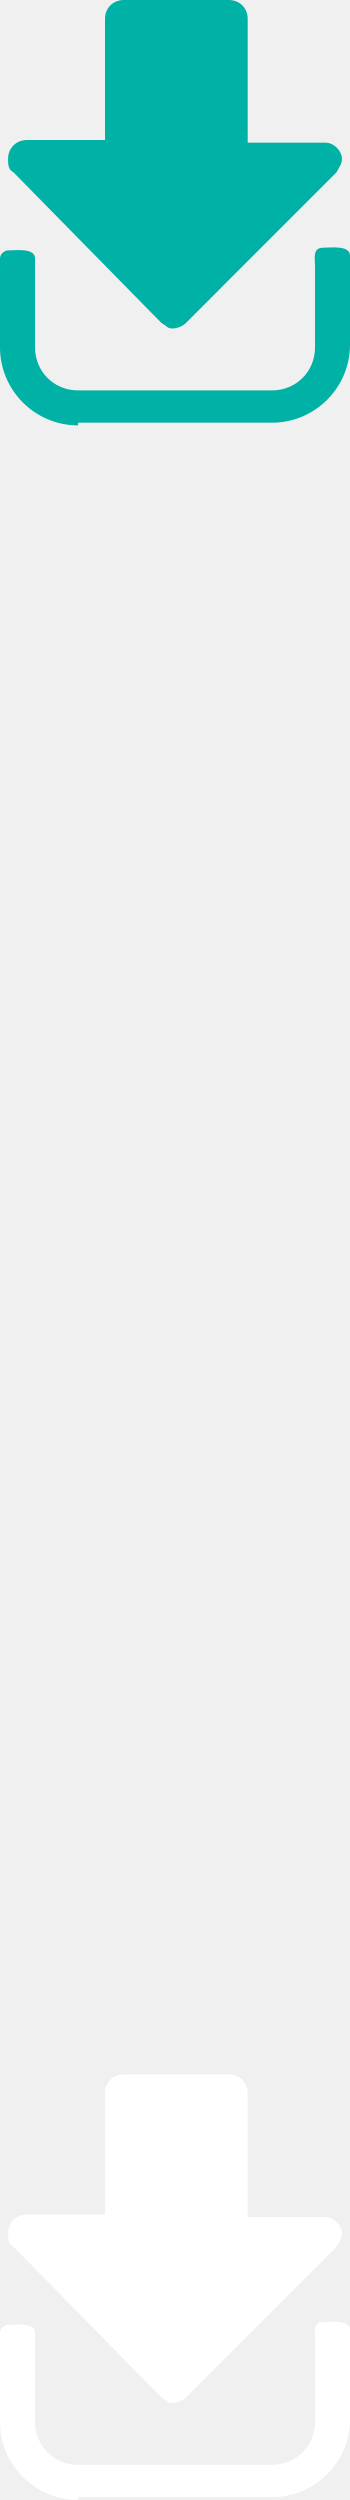
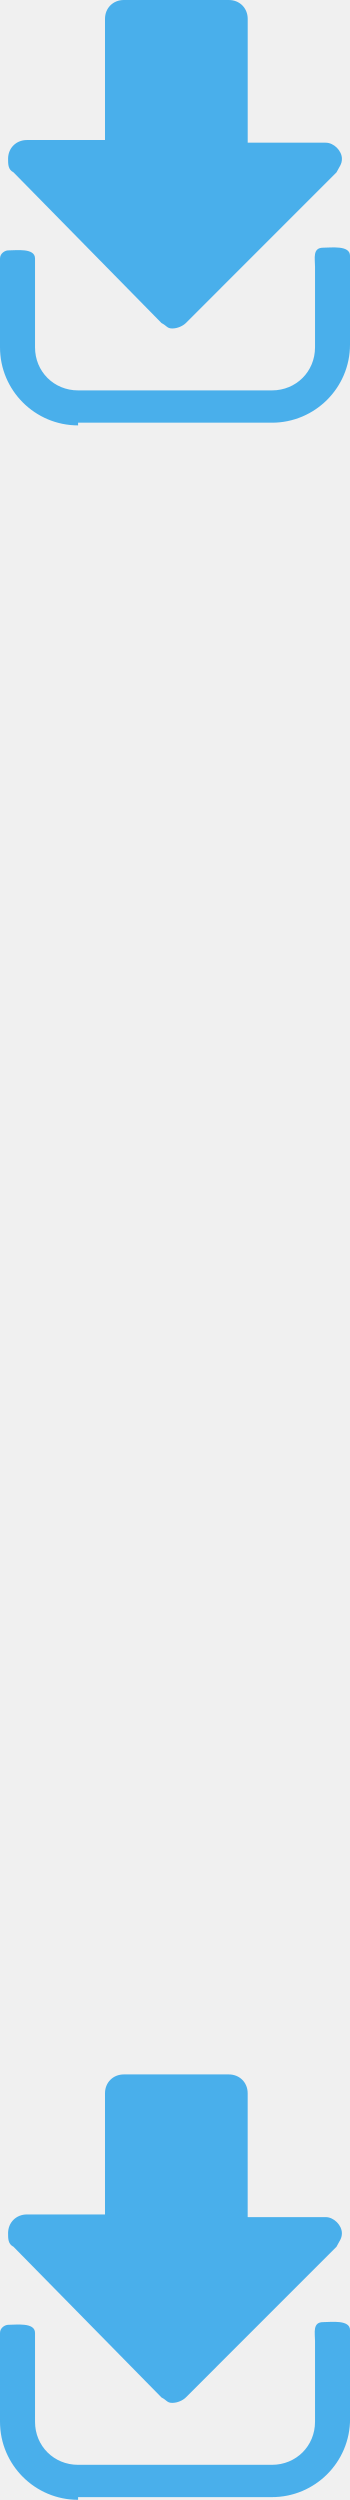
- <svg xmlns="http://www.w3.org/2000/svg" version="1.1" x="0px" y="0px" width="14px" height="100px" viewBox="0 0 14 100" overflow="visible" enable-background="new 0 0 14 100" xml:space="preserve">
+ <svg xmlns="http://www.w3.org/2000/svg" version="1.1" id="download" x="0px" y="0px" width="14px" height="100px" viewBox="0 0 14 100" overflow="visible" enable-background="new 0 0 14 100" xml:space="preserve">
  <defs>
</defs>
-   <path fill="#00B1A6" d="M3.123,17.016C1.4,17.016,0,15.615,0,13.893v-3.554c0-0.215,0.215-0.323,0.323-0.323  c0.323,0,1.078-0.108,1.078,0.323v3.554c0,0.969,0.753,1.723,1.723,1.723h7.754c0.969,0,1.723-0.753,1.723-1.723v-3.231  c0-0.323-0.107-0.754,0.324-0.754C13.246,9.908,14,9.8,14,10.231v3.554c0,1.723-1.4,3.123-3.123,3.123H3.123V17.016z M6.461,12.923  L0.539,6.893C0.323,6.785,0.323,6.569,0.323,6.354c0-0.431,0.323-0.753,0.754-0.753H4.2V0.754C4.2,0.323,4.523,0,4.954,0h4.2  c0.431,0,0.754,0.323,0.754,0.754v4.954h3.123c0.323,0,0.646,0.323,0.646,0.646c0,0.215-0.108,0.323-0.216,0.539l-6.03,6.031  c-0.108,0.108-0.323,0.215-0.539,0.215C6.677,13.139,6.677,13.031,6.461,12.923z" />
-   <path fill="#FFFFFF" d="M3.123,99.993C1.4,99.993,0,98.592,0,96.87v-3.554c0-0.215,0.215-0.323,0.323-0.323  c0.323,0,1.078-0.108,1.078,0.323v3.554c0,0.969,0.753,1.723,1.723,1.723h7.754c0.969,0,1.723-0.753,1.723-1.723v-3.231  c0-0.323-0.107-0.754,0.324-0.754c0.323,0,1.077-0.107,1.077,0.323v3.554c0,1.723-1.4,3.123-3.123,3.123H3.123V99.993z M6.461,95.9  L0.539,89.87c-0.216-0.108-0.216-0.323-0.216-0.539c0-0.431,0.323-0.753,0.754-0.753H4.2v-4.847c0-0.431,0.323-0.754,0.753-0.754  h4.2c0.431,0,0.754,0.323,0.754,0.754v4.954h3.123c0.323,0,0.646,0.323,0.646,0.646c0,0.215-0.108,0.323-0.216,0.539L7.431,95.9  c-0.108,0.108-0.323,0.215-0.539,0.215C6.677,96.116,6.677,96.008,6.461,95.9z" />
+   <path class="part1" fill="#49AFEB" d="M3.123,17.016C1.4,17.016,0,15.615,0,13.893v-3.554c0-0.215,0.215-0.323,0.323-0.323  c0.323,0,1.078-0.108,1.078,0.323v3.554c0,0.969,0.753,1.723,1.723,1.723h7.754c0.969,0,1.723-0.753,1.723-1.723v-3.231  c0-0.323-0.107-0.754,0.324-0.754C13.246,9.908,14,9.8,14,10.231v3.554c0,1.723-1.4,3.123-3.123,3.123H3.123V17.016z M6.461,12.923  L0.539,6.893C0.323,6.785,0.323,6.569,0.323,6.354c0-0.431,0.323-0.753,0.754-0.753H4.2V0.754C4.2,0.323,4.523,0,4.954,0h4.2  c0.431,0,0.754,0.323,0.754,0.754v4.954h3.123c0.323,0,0.646,0.323,0.646,0.646c0,0.215-0.108,0.323-0.216,0.539l-6.03,6.031  c-0.108,0.108-0.323,0.215-0.539,0.215C6.677,13.139,6.677,13.031,6.461,12.923z" />
+   <path class="part2" fill="#49AFEB" d="M3.123,99.993C1.4,99.993,0,98.592,0,96.87v-3.554c0-0.215,0.215-0.323,0.323-0.323  c0.323,0,1.078-0.108,1.078,0.323v3.554c0,0.969,0.753,1.723,1.723,1.723h7.754c0.969,0,1.723-0.753,1.723-1.723v-3.231  c0-0.323-0.107-0.754,0.324-0.754c0.323,0,1.077-0.107,1.077,0.323v3.554c0,1.723-1.4,3.123-3.123,3.123H3.123V99.993z M6.461,95.9  L0.539,89.87c-0.216-0.108-0.216-0.323-0.216-0.539c0-0.431,0.323-0.753,0.754-0.753H4.2v-4.847c0-0.431,0.323-0.754,0.753-0.754  h4.2c0.431,0,0.754,0.323,0.754,0.754v4.954h3.123c0.323,0,0.646,0.323,0.646,0.646c0,0.215-0.108,0.323-0.216,0.539L7.431,95.9  c-0.108,0.108-0.323,0.215-0.539,0.215C6.677,96.116,6.677,96.008,6.461,95.9z" />
</svg>
